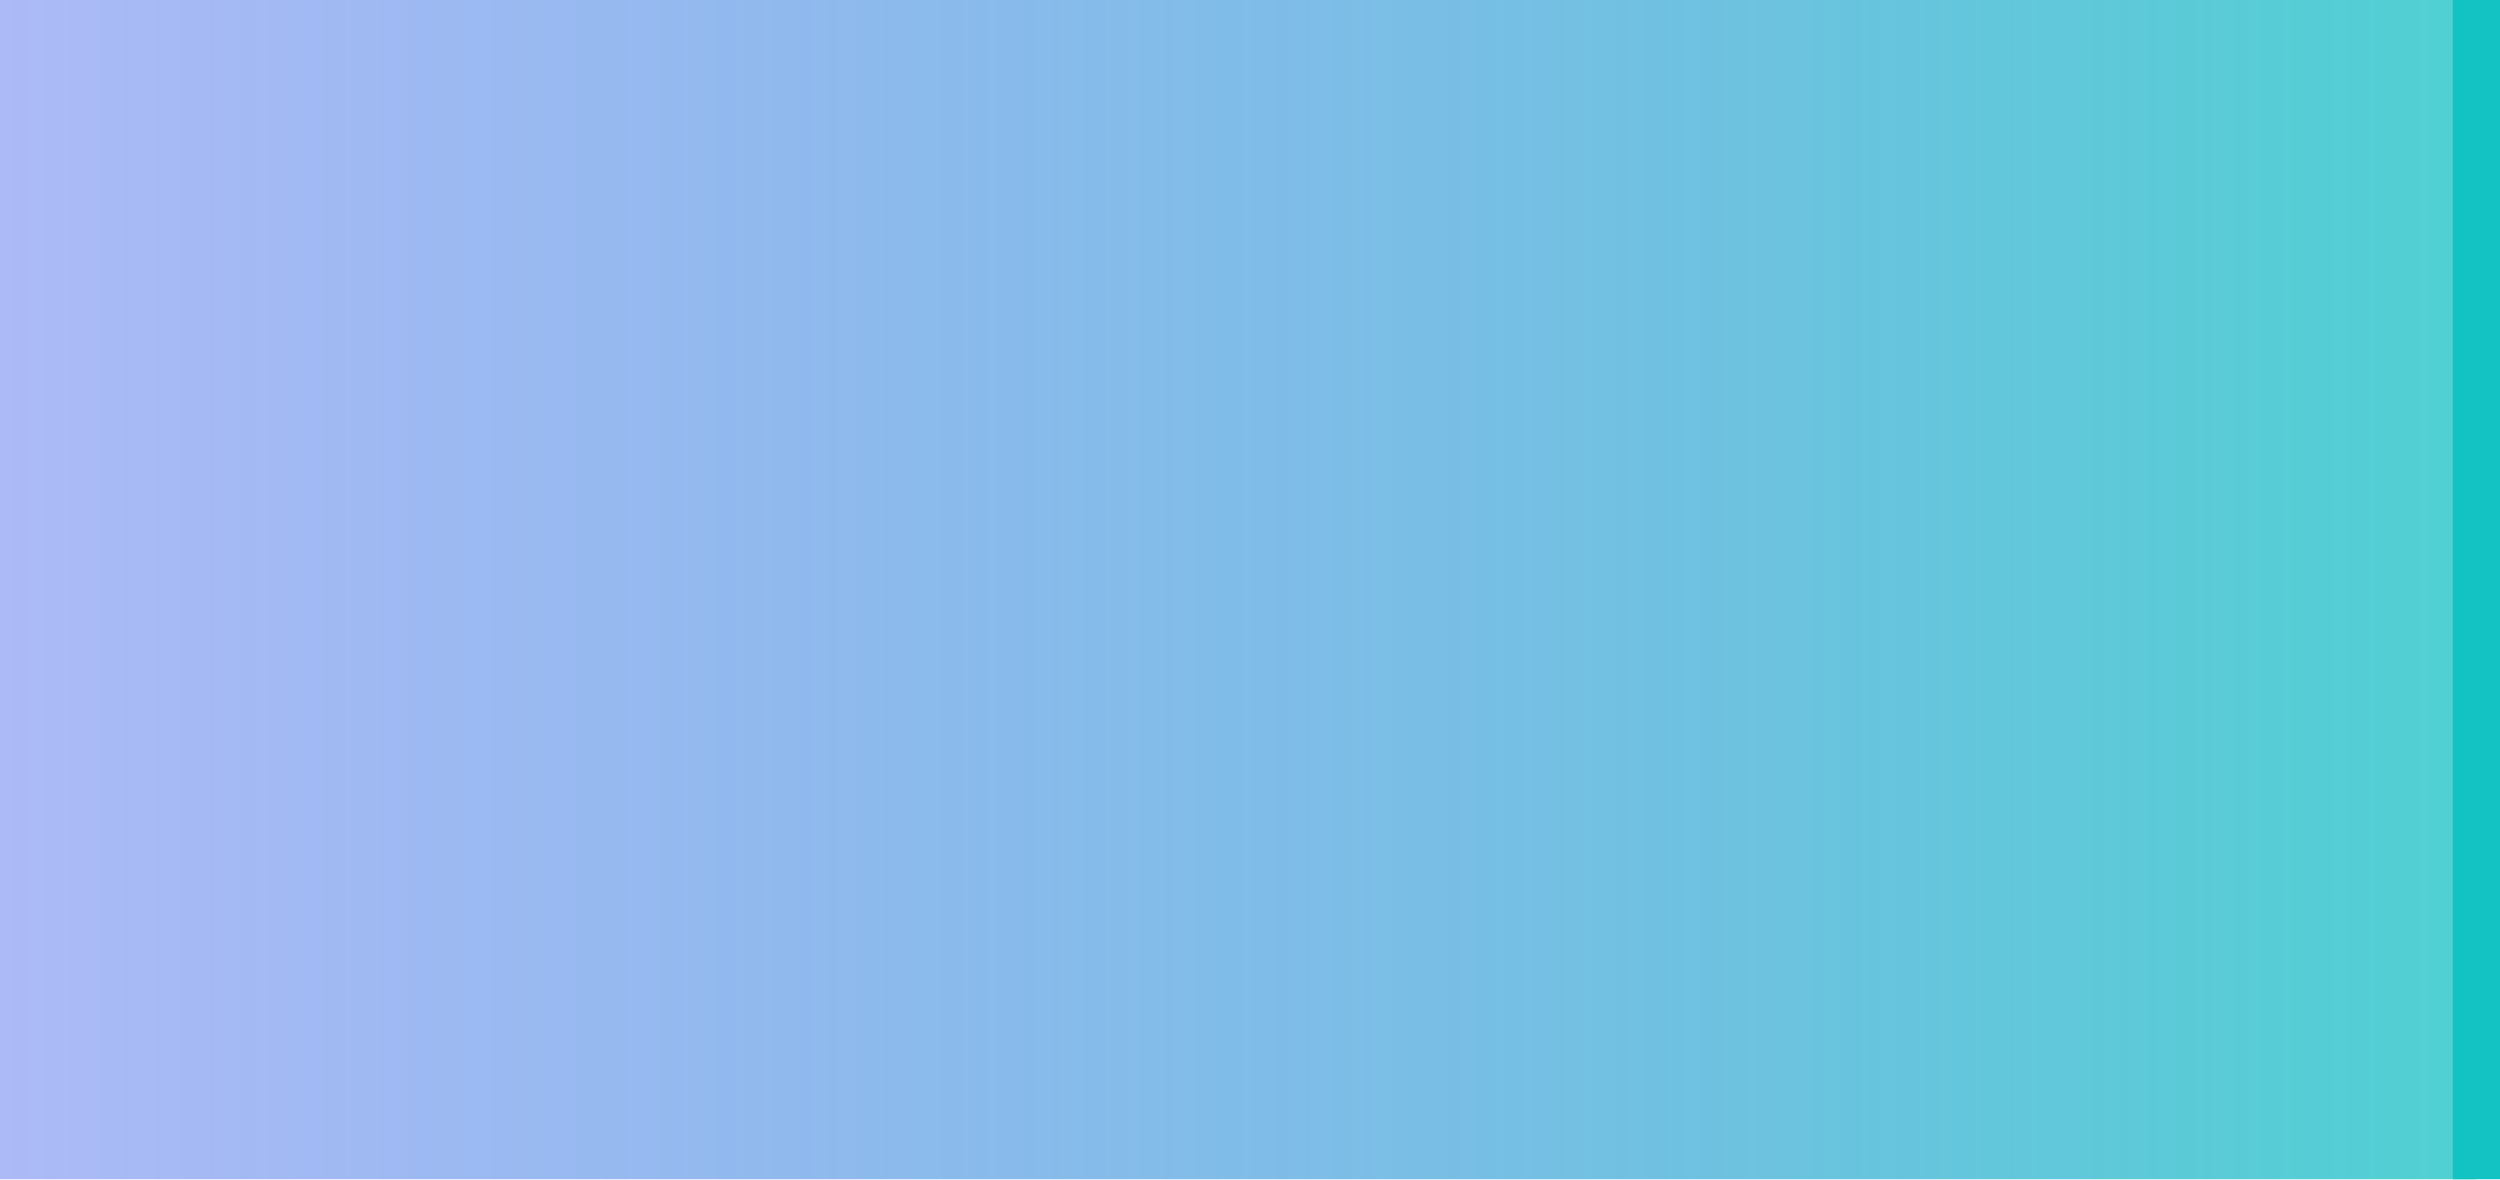
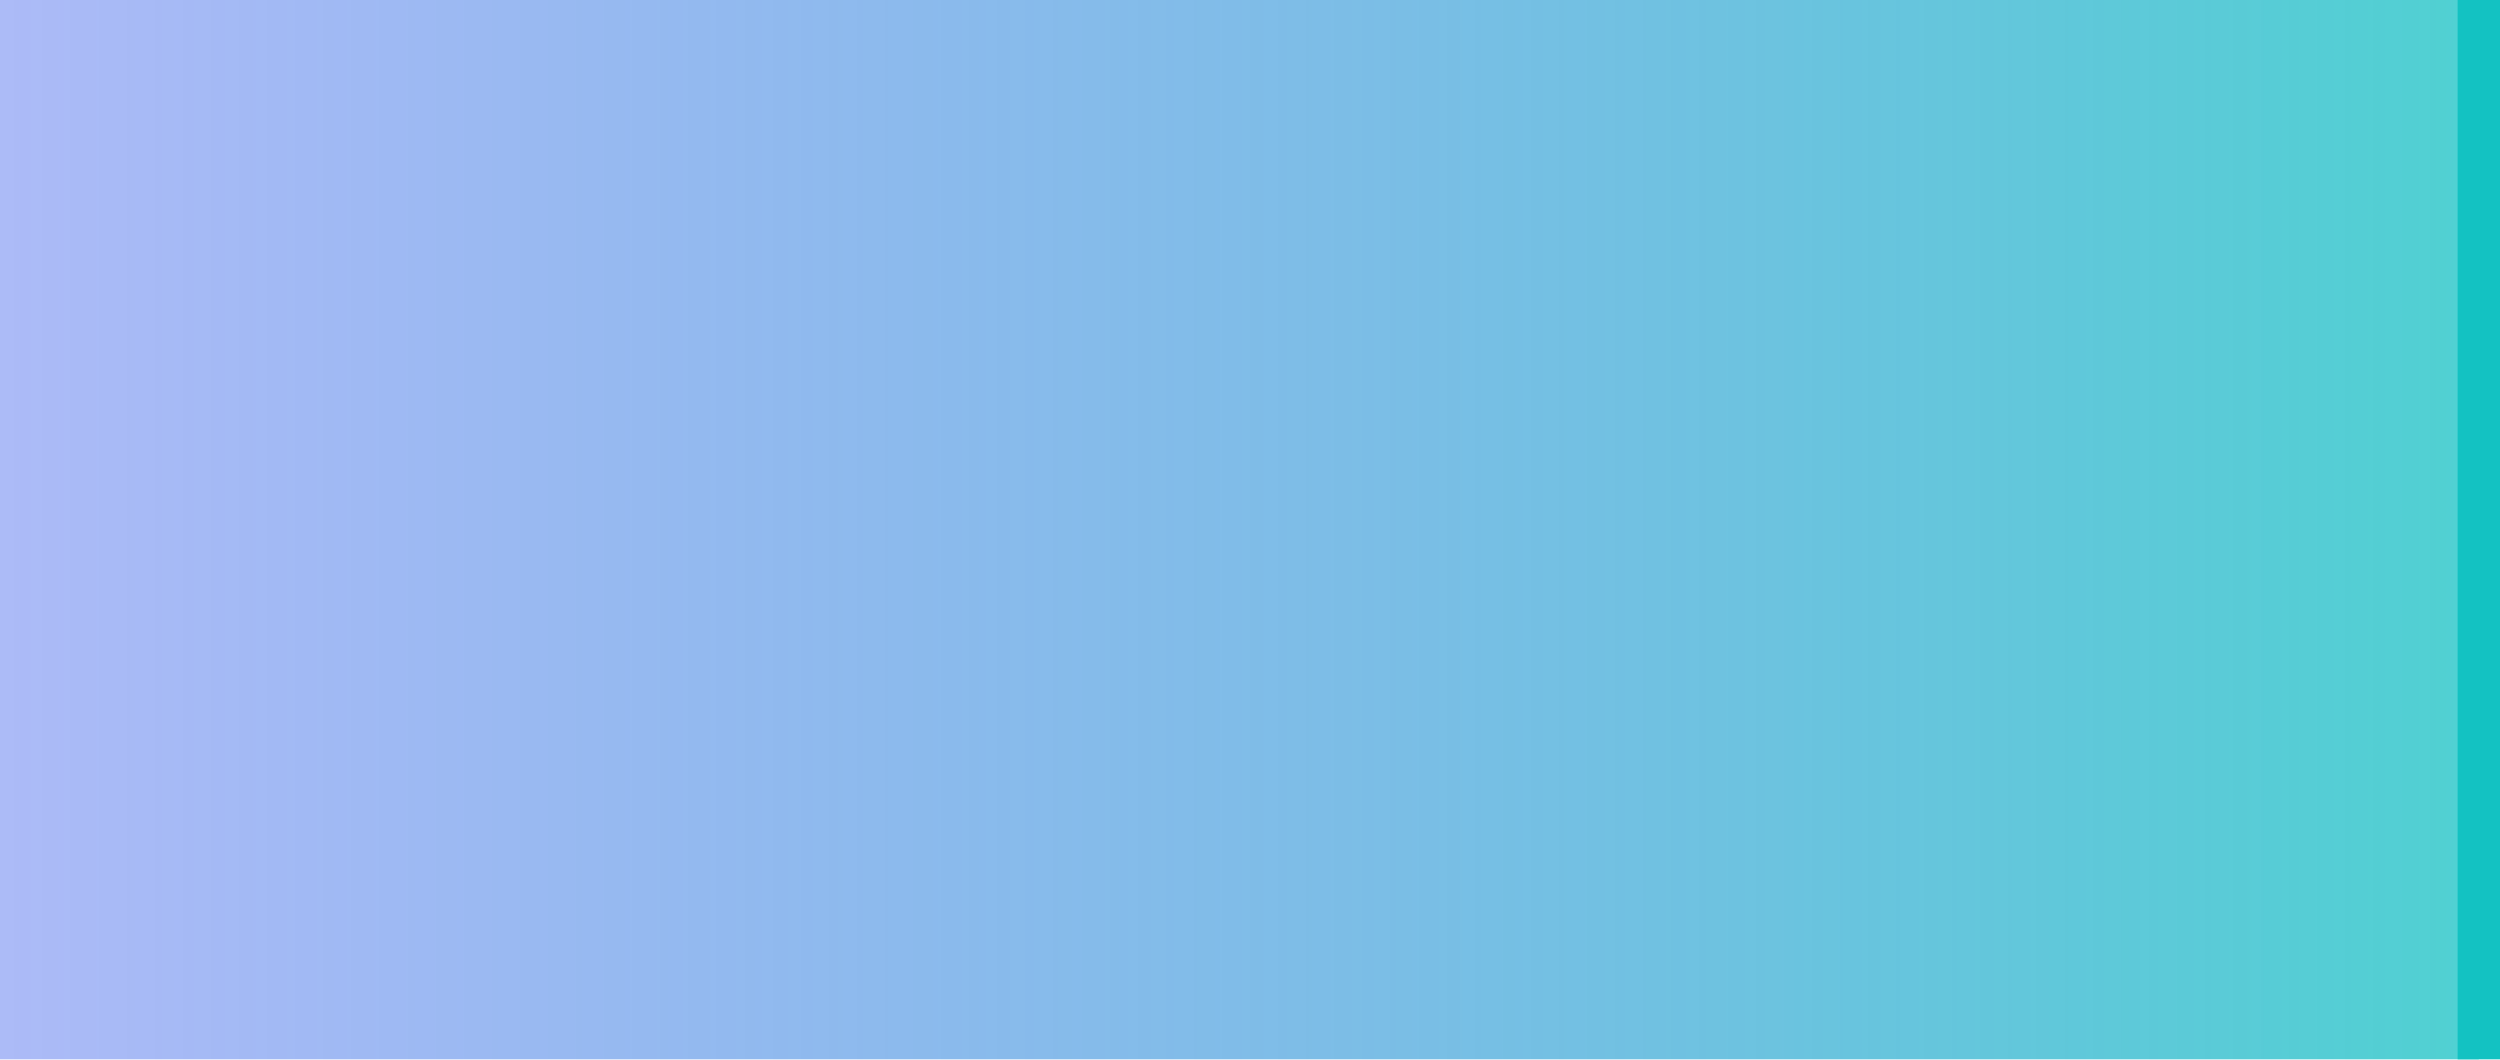
- <svg xmlns="http://www.w3.org/2000/svg" version="1.1" width="53px" height="25px">
+ <svg xmlns="http://www.w3.org/2000/svg" version="1.1" width="59px" height="25px">
  <defs>
-     <linearGradient gradientUnits="userSpaceOnUse" x1="172" y1="622.5" x2="119" y2="622.5" id="LinearGradient1055">
-       <stop id="Stop1056" stop-color="#13c2c2" stop-opacity="0.749" offset="0" />
-       <stop id="Stop1057" stop-color="#2f54eb" stop-opacity="0.4" offset="1" />
+     <linearGradient gradientUnits="userSpaceOnUse" x1="178" y1="594.5" x2="119" y2="594.5" id="LinearGradient1619">
+       <stop id="Stop1620" stop-color="#13c2c2" stop-opacity="0.749" offset="0" />
+       <stop id="Stop1621" stop-color="#2f54eb" stop-opacity="0.4" offset="1" />
    </linearGradient>
  </defs>
-   <g transform="matrix(1 0 0 1 -119 -610 )">
-     <path d="M 119 610  L 171.5 610  L 171.5 635  L 119 635  L 119 610  Z " fill-rule="nonzero" fill="url(#LinearGradient1055)" stroke="none" />
-     <path d="M 171.5 610  L 171.5 635  " stroke-width="1" stroke="#13c2c2" fill="none" />
+   <g transform="matrix(1 0 0 1 -119 -582 )">
+     <path d="M 119 582  L 177.5 582  L 177.5 607  L 119 607  L 119 582  Z " fill-rule="nonzero" fill="url(#LinearGradient1619)" stroke="none" />
+     <path d="M 177.5 582  L 177.5 607  " stroke-width="1" stroke="#13c2c2" fill="none" />
  </g>
</svg>
